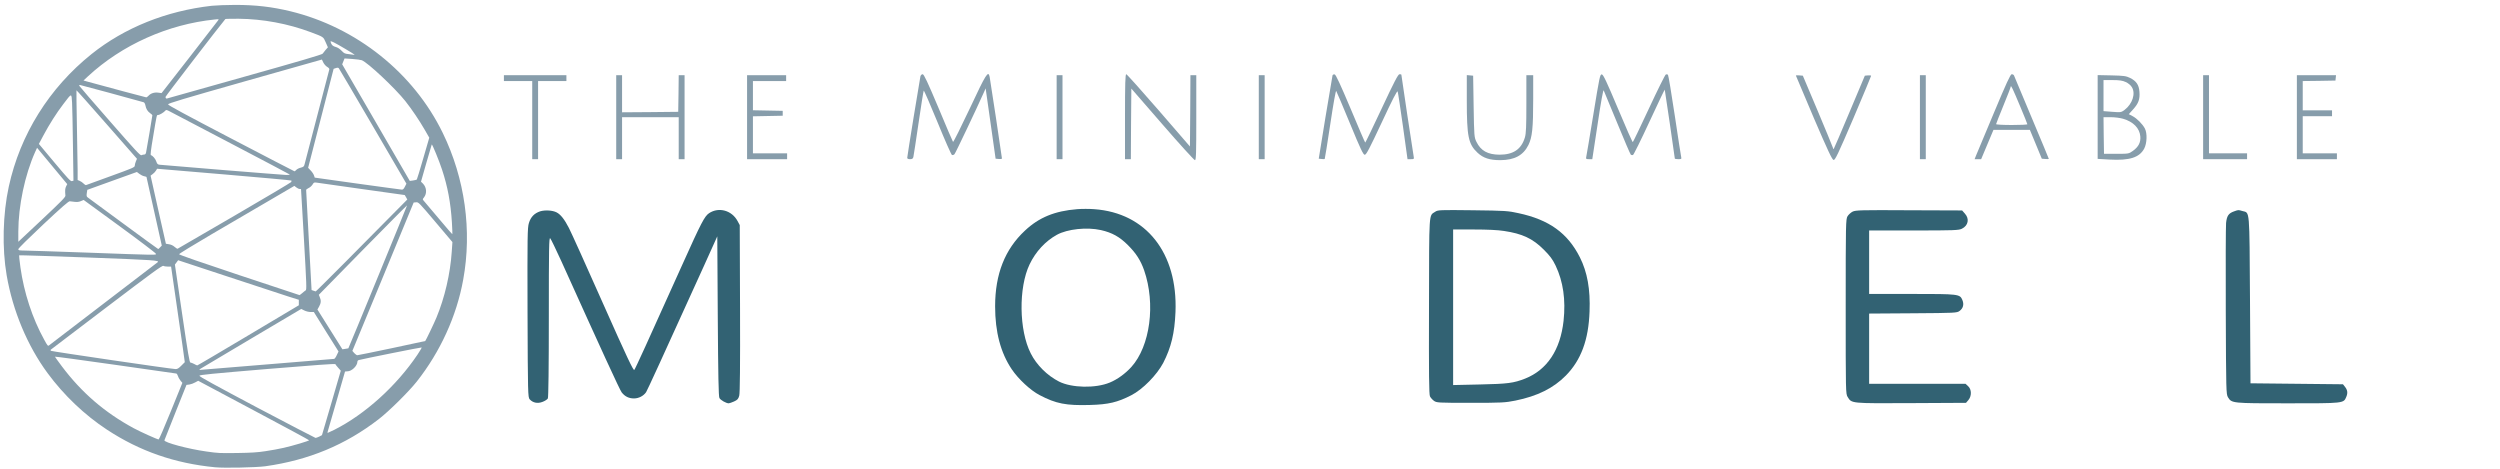
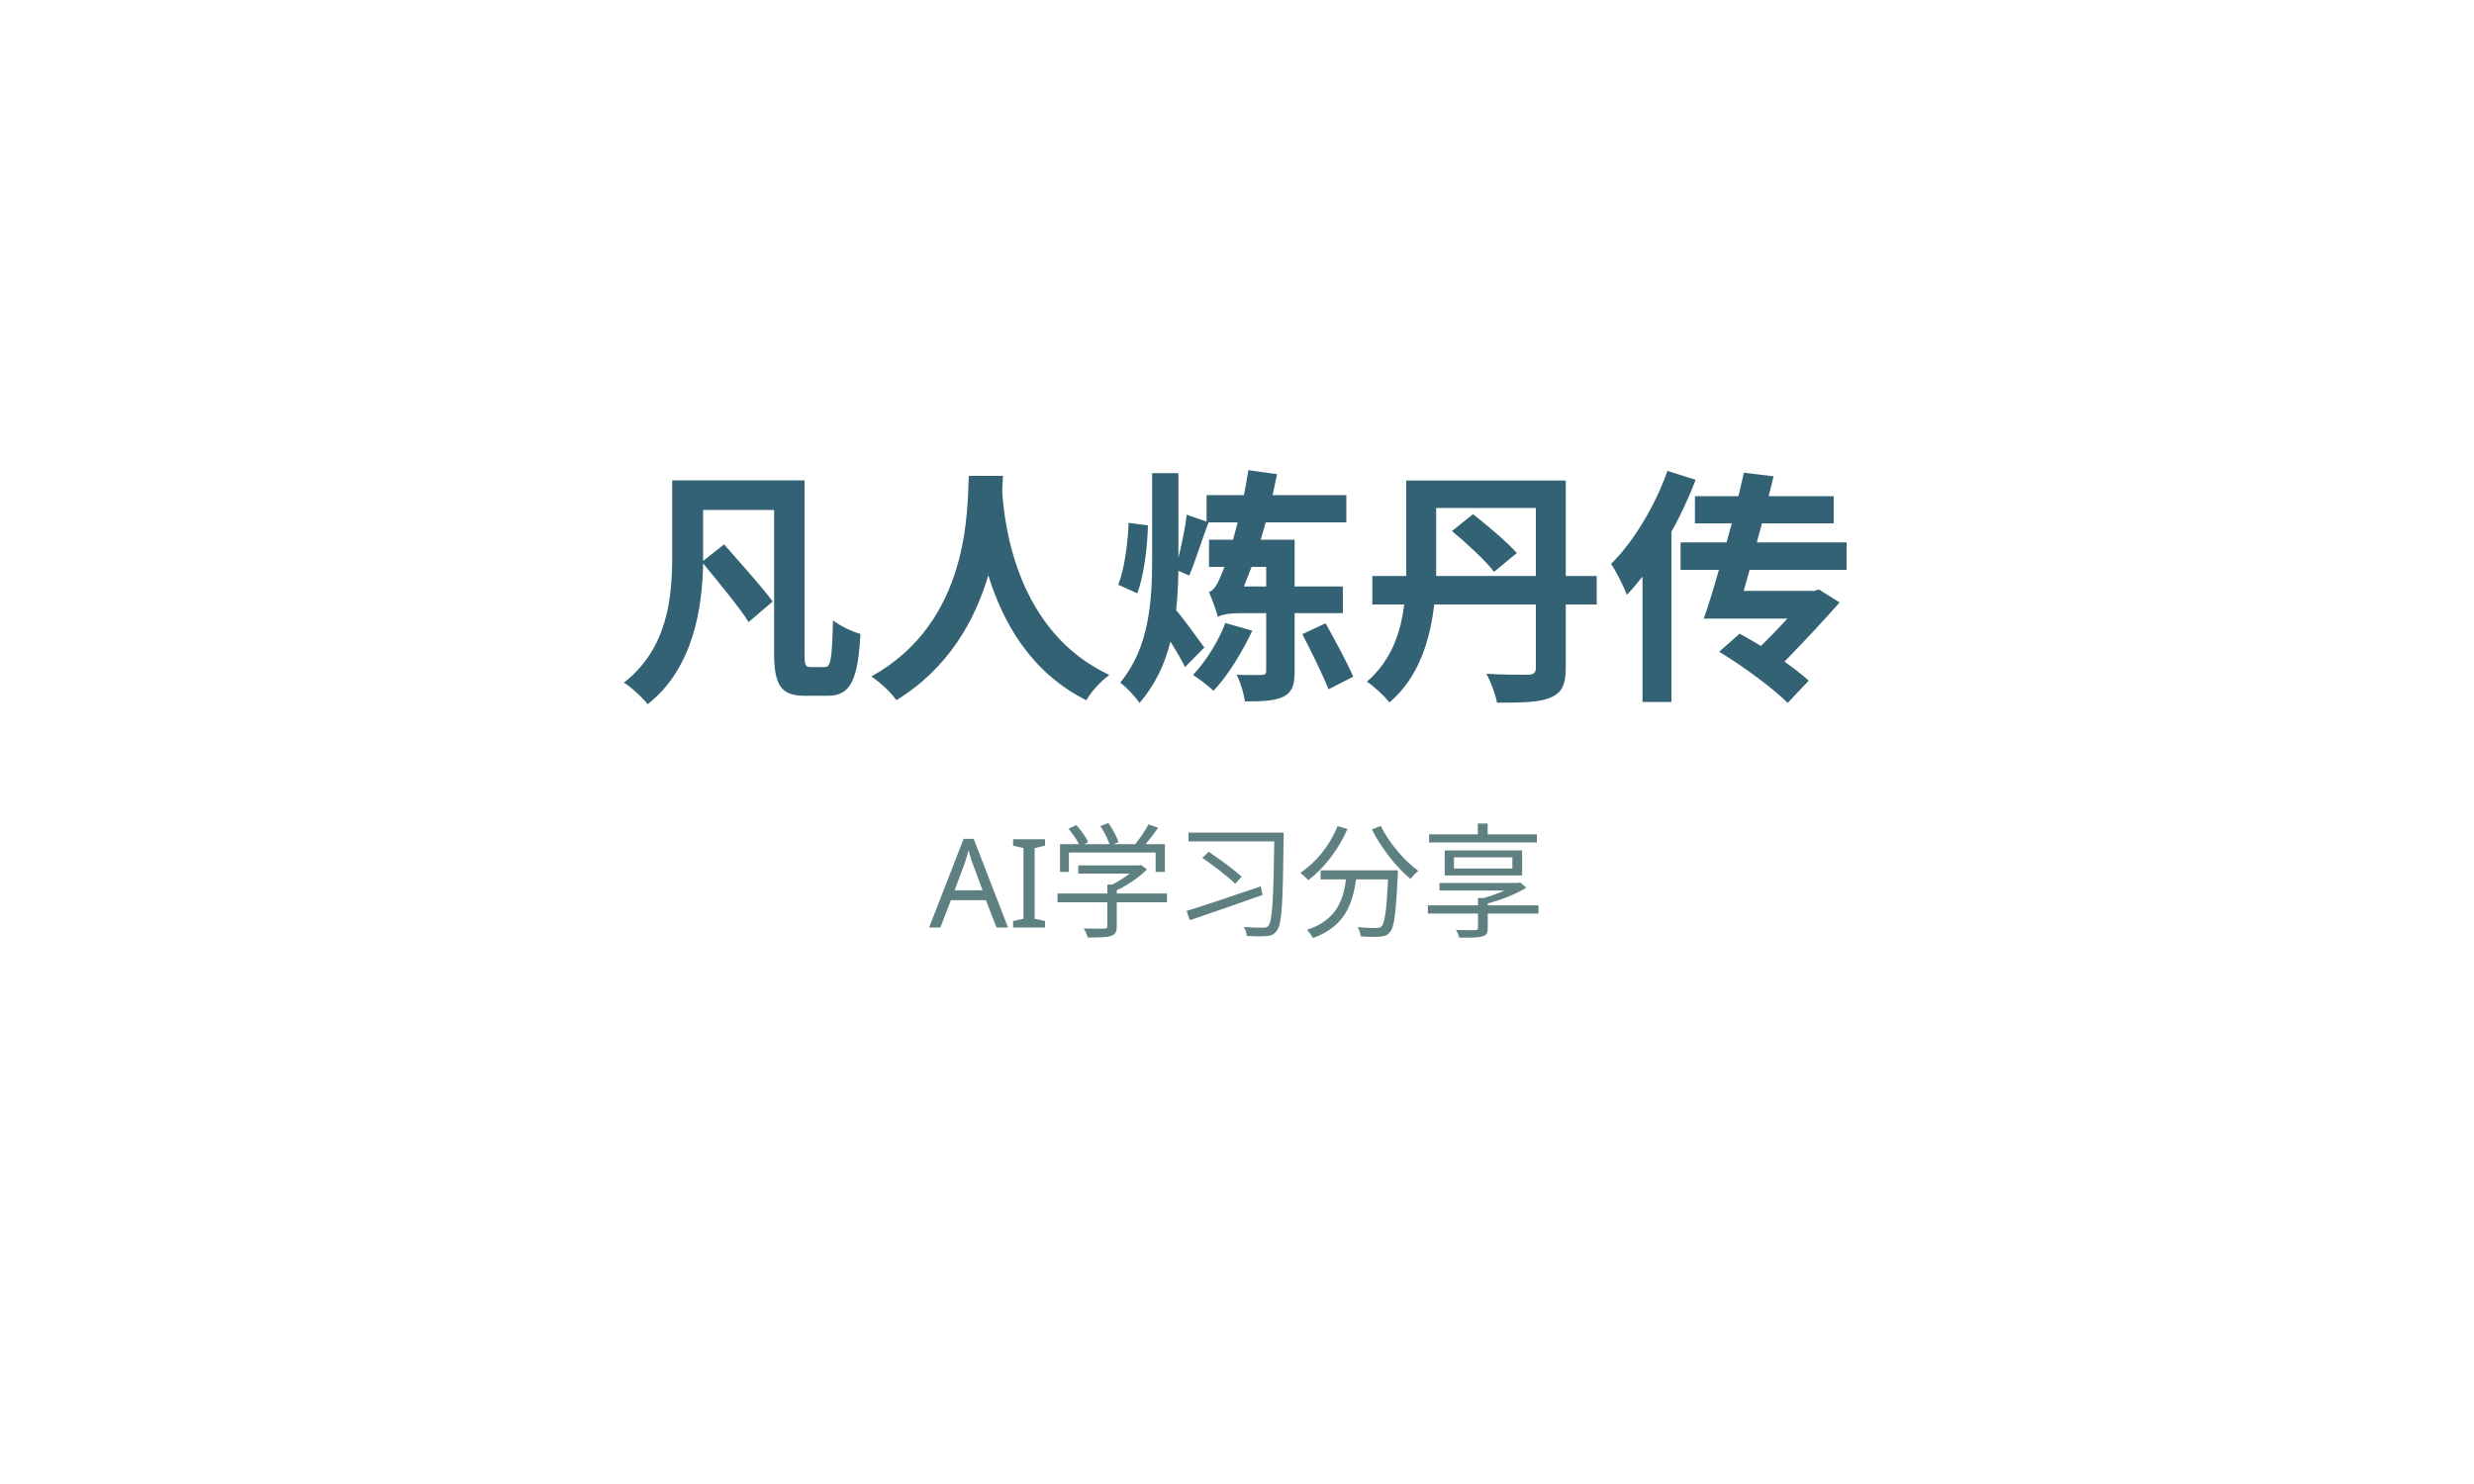
- <svg xmlns="http://www.w3.org/2000/svg" width="2560" height="480" preserveAspectRatio="xMidYMid meet">
-   <g id="Symbol">
-     <g fill="#879dab" stroke="none">
-       <path d="M2938 6380 c-551 -53 -1031 -220 -1478 -514 -306 -201 -588 -470 -810 -771 -276 -374 -475 -850 -559 -1336 -64 -371 -53 -836 29 -1211 155 -712 552 -1347 1130 -1810 450 -360 1021 -589 1640 -659 58 -6 202 -12 320 -12 282 0 503 26 756 87 902 220 1680 841 2079 1661 303 622 402 1333 279 2005 -90 496 -313 984 -634 1390 -111 140 -378 404 -519 513 -456 352 -957 560 -1549 643 -126 17 -558 26 -684 14z m687 -220 c77 -11 189 -32 250 -46 127 -29 345 -94 345 -103 0 -4 -341 -188 -757 -409 l-757 -403 -41 22 c-22 13 -58 26 -79 29 l-40 5 -148 370 c-82 204 -150 377 -153 386 -10 29 325 119 570 153 169 24 174 24 430 21 183 -3 273 -8 380 -25z m-1292 -546 l157 -387 -24 -28 c-13 -16 -30 -44 -36 -64 -6 -19 -17 -35 -23 -35 -7 -1 -382 -54 -834 -119 -453 -64 -823 -115 -823 -111 0 3 43 62 95 132 269 358 584 630 980 844 90 49 321 153 341 154 6 0 81 -174 167 -386z m2026 347 l37 -20 129 -440 128 -440 -35 -39 c-20 -22 -37 -44 -39 -50 -3 -8 -290 13 -929 66 -775 65 -925 80 -928 92 -2 11 223 134 785 432 433 228 794 416 801 417 7 0 30 -8 51 -18z m204 -92 c420 -211 850 -600 1137 -1027 34 -51 60 -95 57 -98 -4 -4 -805 157 -859 172 -10 3 -18 12 -18 21 0 58 -78 133 -137 133 -18 0 -33 2 -33 5 0 3 -52 184 -116 403 -63 218 -117 405 -120 415 -3 9 -3 17 1 17 3 0 42 -19 88 -41z m-913 -894 c494 -41 904 -75 912 -75 7 -1 24 -23 36 -51 l24 -50 -169 -269 -168 -270 -44 0 c-24 0 -63 -9 -86 -21 l-42 -21 -679 402 c-373 222 -688 409 -699 416 -18 13 -18 14 -1 14 10 0 422 -34 916 -75z m-1175 18 l48 -48 -31 -225 c-18 -124 -60 -417 -94 -652 l-62 -428 -44 0 c-24 0 -51 -4 -61 -10 -16 -8 -146 87 -777 566 -418 317 -761 578 -763 580 -3 3 0 9 5 14 8 8 1633 247 1700 249 25 1 42 -9 79 -46z m915 -414 l690 -411 0 -38 0 -37 -147 -46 c-82 -26 -453 -148 -825 -271 l-676 -223 -22 30 -22 29 98 669 c82 557 101 669 114 669 8 0 31 9 50 19 19 11 38 20 43 20 4 1 318 -184 697 -410z m1959 175 c251 -53 457 -97 457 -98 9 -9 123 -247 153 -320 113 -272 189 -599 209 -901 l9 -130 -231 -273 c-224 -265 -232 -273 -264 -270 l-34 3 -418 1013 -419 1013 26 30 c15 16 33 29 41 29 8 0 220 -43 471 -96z m-593 2 c6 -5 804 -1949 802 -1952 -2 -2 -274 272 -605 609 l-600 612 13 32 c20 46 17 82 -9 128 l-23 41 170 271 171 272 40 -6 c22 -3 41 -6 41 -7z m-3341 -611 c402 -307 733 -561 737 -564 31 -26 -38 -31 -947 -65 -516 -19 -941 -33 -944 -30 -2 2 6 77 18 165 49 346 162 693 324 986 44 82 52 91 66 79 9 -7 345 -264 746 -571z m2710 -142 c17 -16 39 -32 48 -38 15 -9 13 -64 -23 -695 -22 -377 -40 -686 -40 -687 0 -2 -8 -3 -19 -3 -10 0 -30 -9 -45 -21 l-27 -21 -342 200 c-188 110 -542 317 -787 460 -245 144 -445 266 -445 273 0 8 312 116 820 285 451 150 822 272 824 273 2 1 18 -11 36 -26z m590 -425 c220 -222 500 -505 623 -629 l223 -225 -17 -31 -18 -30 -585 -82 c-322 -45 -602 -85 -621 -88 -31 -4 -37 -1 -53 27 -11 17 -34 39 -53 47 -19 9 -34 21 -34 27 -1 6 16 316 37 688 l37 678 26 9 c14 5 27 10 30 10 3 1 185 -180 405 -401z m-2587 -114 c-2 -9 -224 -178 -494 -375 l-492 -359 -38 16 c-26 11 -53 14 -84 10 -25 -3 -55 -7 -67 -8 -16 -2 -106 76 -362 316 -204 192 -341 327 -341 338 0 16 10 18 83 19 45 0 431 13 857 28 984 36 942 35 938 15z m59 -88 l22 -23 -104 -467 c-58 -256 -105 -468 -105 -470 0 -2 -14 -6 -32 -10 -17 -3 -47 -18 -65 -32 l-34 -26 -339 122 -338 122 -7 45 c-5 37 -3 47 12 58 10 7 229 169 488 359 258 190 472 346 475 346 3 0 15 -11 27 -24z m1013 -430 c421 -245 769 -452 775 -460 5 -8 7 -18 3 -21 -3 -4 -417 -41 -920 -84 l-913 -77 -16 26 c-9 15 -29 36 -45 47 l-28 21 104 465 105 465 43 7 c27 4 55 17 75 35 18 16 37 28 42 26 6 -2 354 -204 775 -450z m-2307 -276 c-7 -71 -4 -98 10 -126 l15 -30 -206 -248 -206 -248 -27 59 c-140 314 -228 733 -229 1086 l0 138 323 -303 c270 -254 322 -307 320 -328z m5277 366 c-17 -270 -58 -489 -135 -721 -38 -117 -134 -350 -140 -343 -1 2 -35 117 -75 256 l-72 253 26 25 c51 52 58 134 15 189 -21 26 -21 26 -2 48 11 12 102 120 203 240 100 120 184 216 186 214 2 -2 -1 -74 -6 -161z m-642 -487 l21 -41 -456 -782 c-251 -429 -461 -787 -467 -794 -9 -9 -19 -10 -42 -2 l-29 10 -174 676 -174 675 35 37 c20 20 40 51 45 67 l10 30 584 82 c321 44 594 82 605 82 16 1 27 -10 42 -40z m-4015 -145 c301 -109 327 -120 327 -142 0 -12 7 -39 15 -58 l15 -36 -411 -469 c-226 -259 -413 -468 -415 -466 -2 2 1 219 6 483 5 263 10 538 10 610 l0 132 29 12 c16 6 39 23 52 36 13 14 28 23 34 21 5 -2 157 -57 338 -123z m-517 -413 c-3 -262 -9 -527 -12 -589 -8 -134 -2 -135 -120 20 -93 121 -192 278 -272 428 l-61 115 215 257 c181 216 218 255 235 251 l22 -6 -7 -476z m4695 460 c3 -3 43 -133 88 -289 l82 -282 -62 -108 c-75 -130 -175 -278 -265 -392 -140 -176 -514 -528 -595 -558 -13 -5 -72 -13 -130 -17 l-105 -7 -16 40 -16 40 462 796 461 796 45 -6 c25 -4 48 -9 51 -13z m-1736 -69 c-6 -5 -361 -192 -790 -417 -429 -224 -806 -422 -838 -439 -52 -28 -59 -29 -70 -15 -17 22 -78 59 -99 59 -19 0 -16 -14 -68 300 -29 169 -38 246 -30 248 27 9 62 50 74 87 11 32 19 41 43 44 67 8 1683 139 1733 140 30 0 50 -3 45 -7z m90 -62 c10 -11 38 -26 62 -31 38 -10 44 -16 52 -48 90 -346 333 -1280 337 -1292 3 -11 -7 -23 -29 -36 -19 -11 -42 -38 -53 -60 l-19 -40 -1050 297 c-859 244 -1050 301 -1050 315 0 12 239 141 860 465 473 247 863 449 866 449 3 1 14 -8 24 -19z m-2076 -210 c13 0 21 -9 25 -27 10 -47 86 -497 86 -508 0 -5 -13 -19 -29 -29 -35 -24 -57 -59 -66 -108 -4 -22 -14 -39 -24 -42 -143 -41 -861 -236 -870 -236 -7 0 -11 5 -9 11 2 6 190 224 418 484 349 399 416 472 431 464 10 -5 27 -9 38 -9z m1376 -1065 c741 -208 1053 -300 1060 -312 6 -9 24 -32 41 -52 l31 -35 -30 -68 c-34 -77 -25 -71 -205 -139 -310 -116 -653 -180 -984 -183 -97 0 -178 1 -181 4 -89 106 -817 1053 -817 1063 0 18 9 27 23 21 7 -2 485 -137 1062 -299z m-1319 264 c31 -35 81 -51 134 -44 l46 6 380 -487 c208 -268 385 -496 392 -506 13 -17 10 -18 -45 -12 -640 65 -1267 346 -1732 776 l-61 57 42 12 c271 74 805 218 814 218 6 1 19 -9 30 -20z m2814 -563 c0 -5 -223 -138 -278 -165 -24 -13 -46 -20 -49 -18 -2 3 3 19 11 36 12 22 27 33 59 42 27 7 56 26 81 52 35 37 44 41 105 47 36 4 67 8 69 9 1 0 2 -1 2 -3z" transform="translate(0,0.00) scale(0.075,0.075)" />
-     </g>
-   </g>
-   <g id="text" stroke="none" transform="translate(500,425) scale(0.1,-0.1)">
-     <g id="The minimum viable" fill="#879dab">
-       <path d="M4425 3468 c-8 -36 -135 -818 -135 -834 0 -9 10 -14 29 -14 22 0 30 6 34 23 3 12 27 168 53 347 26 179 50 328 53 332 3 4 67 -142 141 -323 74 -182 141 -333 148 -336 8 -3 19 1 26 8 11 12 228 469 299 629 l20 45 51 -360 51 -360 33 -3 c17 -2 32 1 32 5 0 12 -119 803 -126 836 -14 68 -36 34 -203 -323 -91 -193 -168 -347 -172 -343 -4 4 -71 162 -150 351 -111 263 -148 342 -161 342 -10 0 -20 -10 -23 -22z" />
-       <path d="M6520 3055 l0 -435 30 0 30 0 2 362 3 361 318 -366 c175 -202 325 -367 333 -367 12 0 14 63 14 435 l0 435 -30 0 -30 0 -2 -365 -3 -365 -320 370 c-176 203 -326 370 -332 370 -10 0 -13 -94 -13 -435z" />
-       <path d="M8645 3478 c-2 -7 -35 -202 -73 -433 l-68 -420 29 -3 c16 -2 30 -2 32 0 2 2 28 162 57 356 32 213 56 348 61 340 5 -7 68 -157 141 -333 108 -263 136 -320 151 -320 16 0 50 66 175 333 109 234 157 327 162 315 4 -10 28 -170 54 -355 l47 -338 34 0 c32 0 34 2 29 28 -6 28 -126 827 -126 837 0 3 -8 5 -19 5 -14 0 -53 -74 -182 -350 -90 -192 -166 -350 -169 -350 -3 0 -70 157 -150 348 -104 246 -151 348 -163 350 -9 2 -19 -2 -22 -10z" />
-       <path d="M11316 3078 c-37 -227 -70 -423 -73 -435 -5 -20 -1 -23 29 -23 l33 0 55 361 c34 230 57 355 62 343 4 -11 66 -160 138 -333 71 -173 133 -318 139 -324 5 -5 16 -7 23 -4 7 3 83 156 168 340 85 184 156 332 157 329 3 -8 103 -695 103 -705 0 -4 16 -7 36 -7 29 0 34 3 30 18 -3 9 -32 202 -66 427 -34 226 -65 414 -70 419 -5 5 -15 6 -22 3 -7 -2 -85 -159 -172 -346 -88 -188 -162 -344 -166 -346 -4 -2 -72 152 -152 343 -116 276 -150 348 -165 350 -19 3 -24 -24 -87 -410z" />
-       <path d="M15417 3093 c-92 -219 -173 -415 -182 -435 l-15 -38 34 0 33 0 63 150 63 150 186 0 187 0 61 -147 61 -148 36 -3 c20 -2 36 -1 36 1 0 2 -79 193 -176 423 -97 230 -178 425 -181 432 -3 6 -13 12 -23 12 -13 0 -54 -89 -183 -397z m269 69 c41 -97 74 -180 74 -184 0 -5 -72 -8 -160 -8 -88 0 -160 4 -160 9 0 4 34 90 75 190 41 100 75 187 75 194 1 20 19 -17 96 -201z" />
-       <path d="M160 3450 l0 -30 145 0 145 0 0 -400 0 -400 30 0 30 0 0 400 0 400 145 0 145 0 0 30 0 30 -320 0 -320 0 0 -30z" />
-       <path d="M1310 3050 l0 -430 30 0 30 0 0 215 0 215 290 0 290 0 0 -215 0 -215 30 0 30 0 0 430 0 430 -30 0 -30 0 -2 -187 -3 -188 -287 -3 -288 -2 0 190 0 190 -30 0 -30 0 0 -430z" />
-       <path d="M2650 3050 l0 -430 205 0 205 0 0 30 0 30 -175 0 -175 0 0 190 0 189 153 3 152 3 0 25 0 25 -152 3 -153 3 0 149 0 150 170 0 170 0 0 30 0 30 -200 0 -200 0 0 -430z" />
-       <path d="M5820 3050 l0 -430 30 0 30 0 0 430 0 430 -30 0 -30 0 0 -430z" />
-       <path d="M7890 3050 l0 -430 30 0 30 0 0 430 0 430 -30 0 -30 0 0 -430z" />
-       <path d="M10020 3223 c0 -372 16 -449 110 -537 59 -55 124 -76 234 -76 145 1 234 49 287 155 39 80 49 171 49 473 l0 242 -35 0 -35 0 0 -293 c0 -231 -3 -304 -15 -344 -36 -121 -118 -177 -260 -177 -121 1 -191 40 -236 131 -23 47 -24 57 -29 363 l-5 315 -32 3 -33 3 0 -258z" />
-       <path d="M13390 3476 c0 -2 83 -197 183 -433 143 -333 188 -429 203 -431 16 -2 46 61 202 425 100 235 182 432 182 436 0 5 -14 7 -32 5 l-32 -3 -157 -373 c-86 -205 -159 -375 -162 -378 -2 -3 -7 5 -10 18 -4 13 -74 183 -156 378 l-150 355 -36 3 c-19 2 -35 1 -35 -2z" />
-       <path d="M14660 3050 l0 -430 30 0 30 0 0 430 0 430 -30 0 -30 0 0 -430z" />
-       <path d="M16480 3052 l0 -429 123 -7 c205 -11 305 21 354 113 28 54 32 155 7 204 -23 45 -82 105 -127 128 l-38 20 45 50 c54 60 70 103 64 178 -5 72 -32 111 -96 143 -41 20 -64 23 -189 26 l-143 3 0 -429z m287 358 c24 -10 52 -33 63 -52 41 -65 7 -171 -74 -233 -35 -26 -38 -27 -126 -20 l-90 7 0 159 0 159 93 0 c69 0 103 -5 134 -20z m-27 -376 c106 -31 170 -97 177 -182 5 -60 -19 -106 -76 -147 -42 -30 -45 -30 -169 -30 l-127 0 -3 188 -2 187 73 0 c40 0 97 -7 127 -16z" />
-       <path d="M17560 3050 l0 -430 225 0 225 0 0 30 0 30 -195 0 -195 0 0 400 0 400 -30 0 -30 0 0 -430z" />
-       <path d="M18520 3050 l0 -430 205 0 205 0 0 30 0 30 -175 0 -175 0 0 190 0 190 150 0 150 0 0 30 0 30 -150 0 -150 0 0 150 0 150 168 2 167 3 3 28 3 27 -200 0 -201 0 0 -430z" />
-     </g>
-     <g id="model" fill="#326273">
-       <path d="M6030 2108 c-229 -18 -392 -85 -535 -220 -205 -191 -305 -445 -305 -775 0 -262 56 -474 170 -644 68 -101 193 -217 286 -265 167 -88 272 -108 514 -101 190 5 283 27 425 100 117 60 262 208 327 332 81 158 116 303 125 520 24 604 -300 1015 -832 1053 -49 4 -128 4 -175 0z m243 -214 c115 -26 192 -69 277 -154 84 -84 130 -156 166 -258 119 -344 62 -776 -131 -990 -63 -69 -143 -127 -220 -159 -146 -61 -390 -56 -521 10 -120 61 -230 170 -289 288 -121 237 -126 674 -12 912 62 130 162 238 280 303 108 59 307 80 450 48z" />
-       <path d="M531 2086 c-59 -20 -96 -57 -115 -120 -15 -46 -16 -139 -14 -918 3 -830 4 -867 22 -887 33 -36 81 -46 132 -26 24 9 49 25 54 35 6 12 10 317 10 836 0 708 2 816 14 804 8 -8 58 -112 112 -230 410 -908 599 -1320 620 -1348 33 -42 73 -62 126 -62 49 0 98 26 124 64 14 23 149 316 590 1288 l139 308 5 -818 c4 -615 8 -822 17 -838 12 -22 70 -54 95 -54 7 0 32 9 55 19 35 16 44 26 53 60 7 28 10 300 8 893 l-3 853 -22 41 c-59 110 -192 147 -292 81 -46 -31 -79 -93 -274 -527 -360 -800 -481 -1066 -492 -1078 -9 -10 -77 133 -320 680 -169 381 -326 729 -349 773 -45 88 -85 139 -126 160 -42 22 -119 26 -169 11z" />
-       <path d="M9697 2082 c-67 -45 -62 26 -64 -967 -2 -703 0 -905 10 -924 6 -13 25 -34 40 -45 28 -20 39 -21 375 -21 322 0 355 2 460 23 226 46 389 127 517 257 155 158 232 365 242 655 9 228 -23 404 -99 555 -125 248 -315 385 -628 452 -107 24 -139 26 -470 30 -337 4 -356 3 -383 -15z m704 -197 c187 -28 293 -77 406 -190 66 -66 90 -98 123 -166 77 -162 104 -349 81 -564 -33 -298 -168 -502 -394 -592 -118 -46 -177 -54 -464 -60 l-273 -6 0 797 0 796 213 0 c133 0 247 -5 308 -15z" />
-       <path d="M13971 2083 c-18 -9 -42 -31 -52 -47 -18 -30 -19 -70 -19 -925 0 -879 0 -894 20 -926 42 -67 27 -66 650 -63 l562 3 24 28 c35 41 34 109 -2 142 l-27 25 -493 0 -494 0 0 360 0 359 449 3 c437 3 450 4 477 24 37 27 47 67 29 111 -26 62 -33 63 -520 63 l-435 0 0 325 0 325 458 0 c415 0 460 2 492 18 65 32 79 101 31 154 l-29 33 -544 2 c-491 3 -546 1 -577 -14z" />
-       <path d="M17875 2085 c-55 -20 -72 -45 -80 -118 -3 -34 -5 -442 -3 -907 3 -817 4 -846 22 -877 38 -63 41 -63 612 -63 577 0 572 -1 600 66 17 41 13 70 -15 105 l-19 24 -474 5 -473 5 -5 850 c-6 953 -1 893 -77 914 -46 13 -39 13 -88 -4z" />
-     </g>
+ <svg xmlns="http://www.w3.org/2000/svg" width="800" height="480" viewBox="0 0 800 480">
+   <g id="Text" font-family="Microsoft YaHei, SimHei, sans-serif">
+     <text x="400" y="220" font-size="80" font-weight="bold" fill="#326273" text-anchor="middle">
+       凡人炼丹传
+     </text>
+     <text x="400" y="300" font-size="40" font-weight="normal" fill="#5F8081" text-anchor="middle">
+       AI学习分享
+     </text>
  </g>
</svg>
